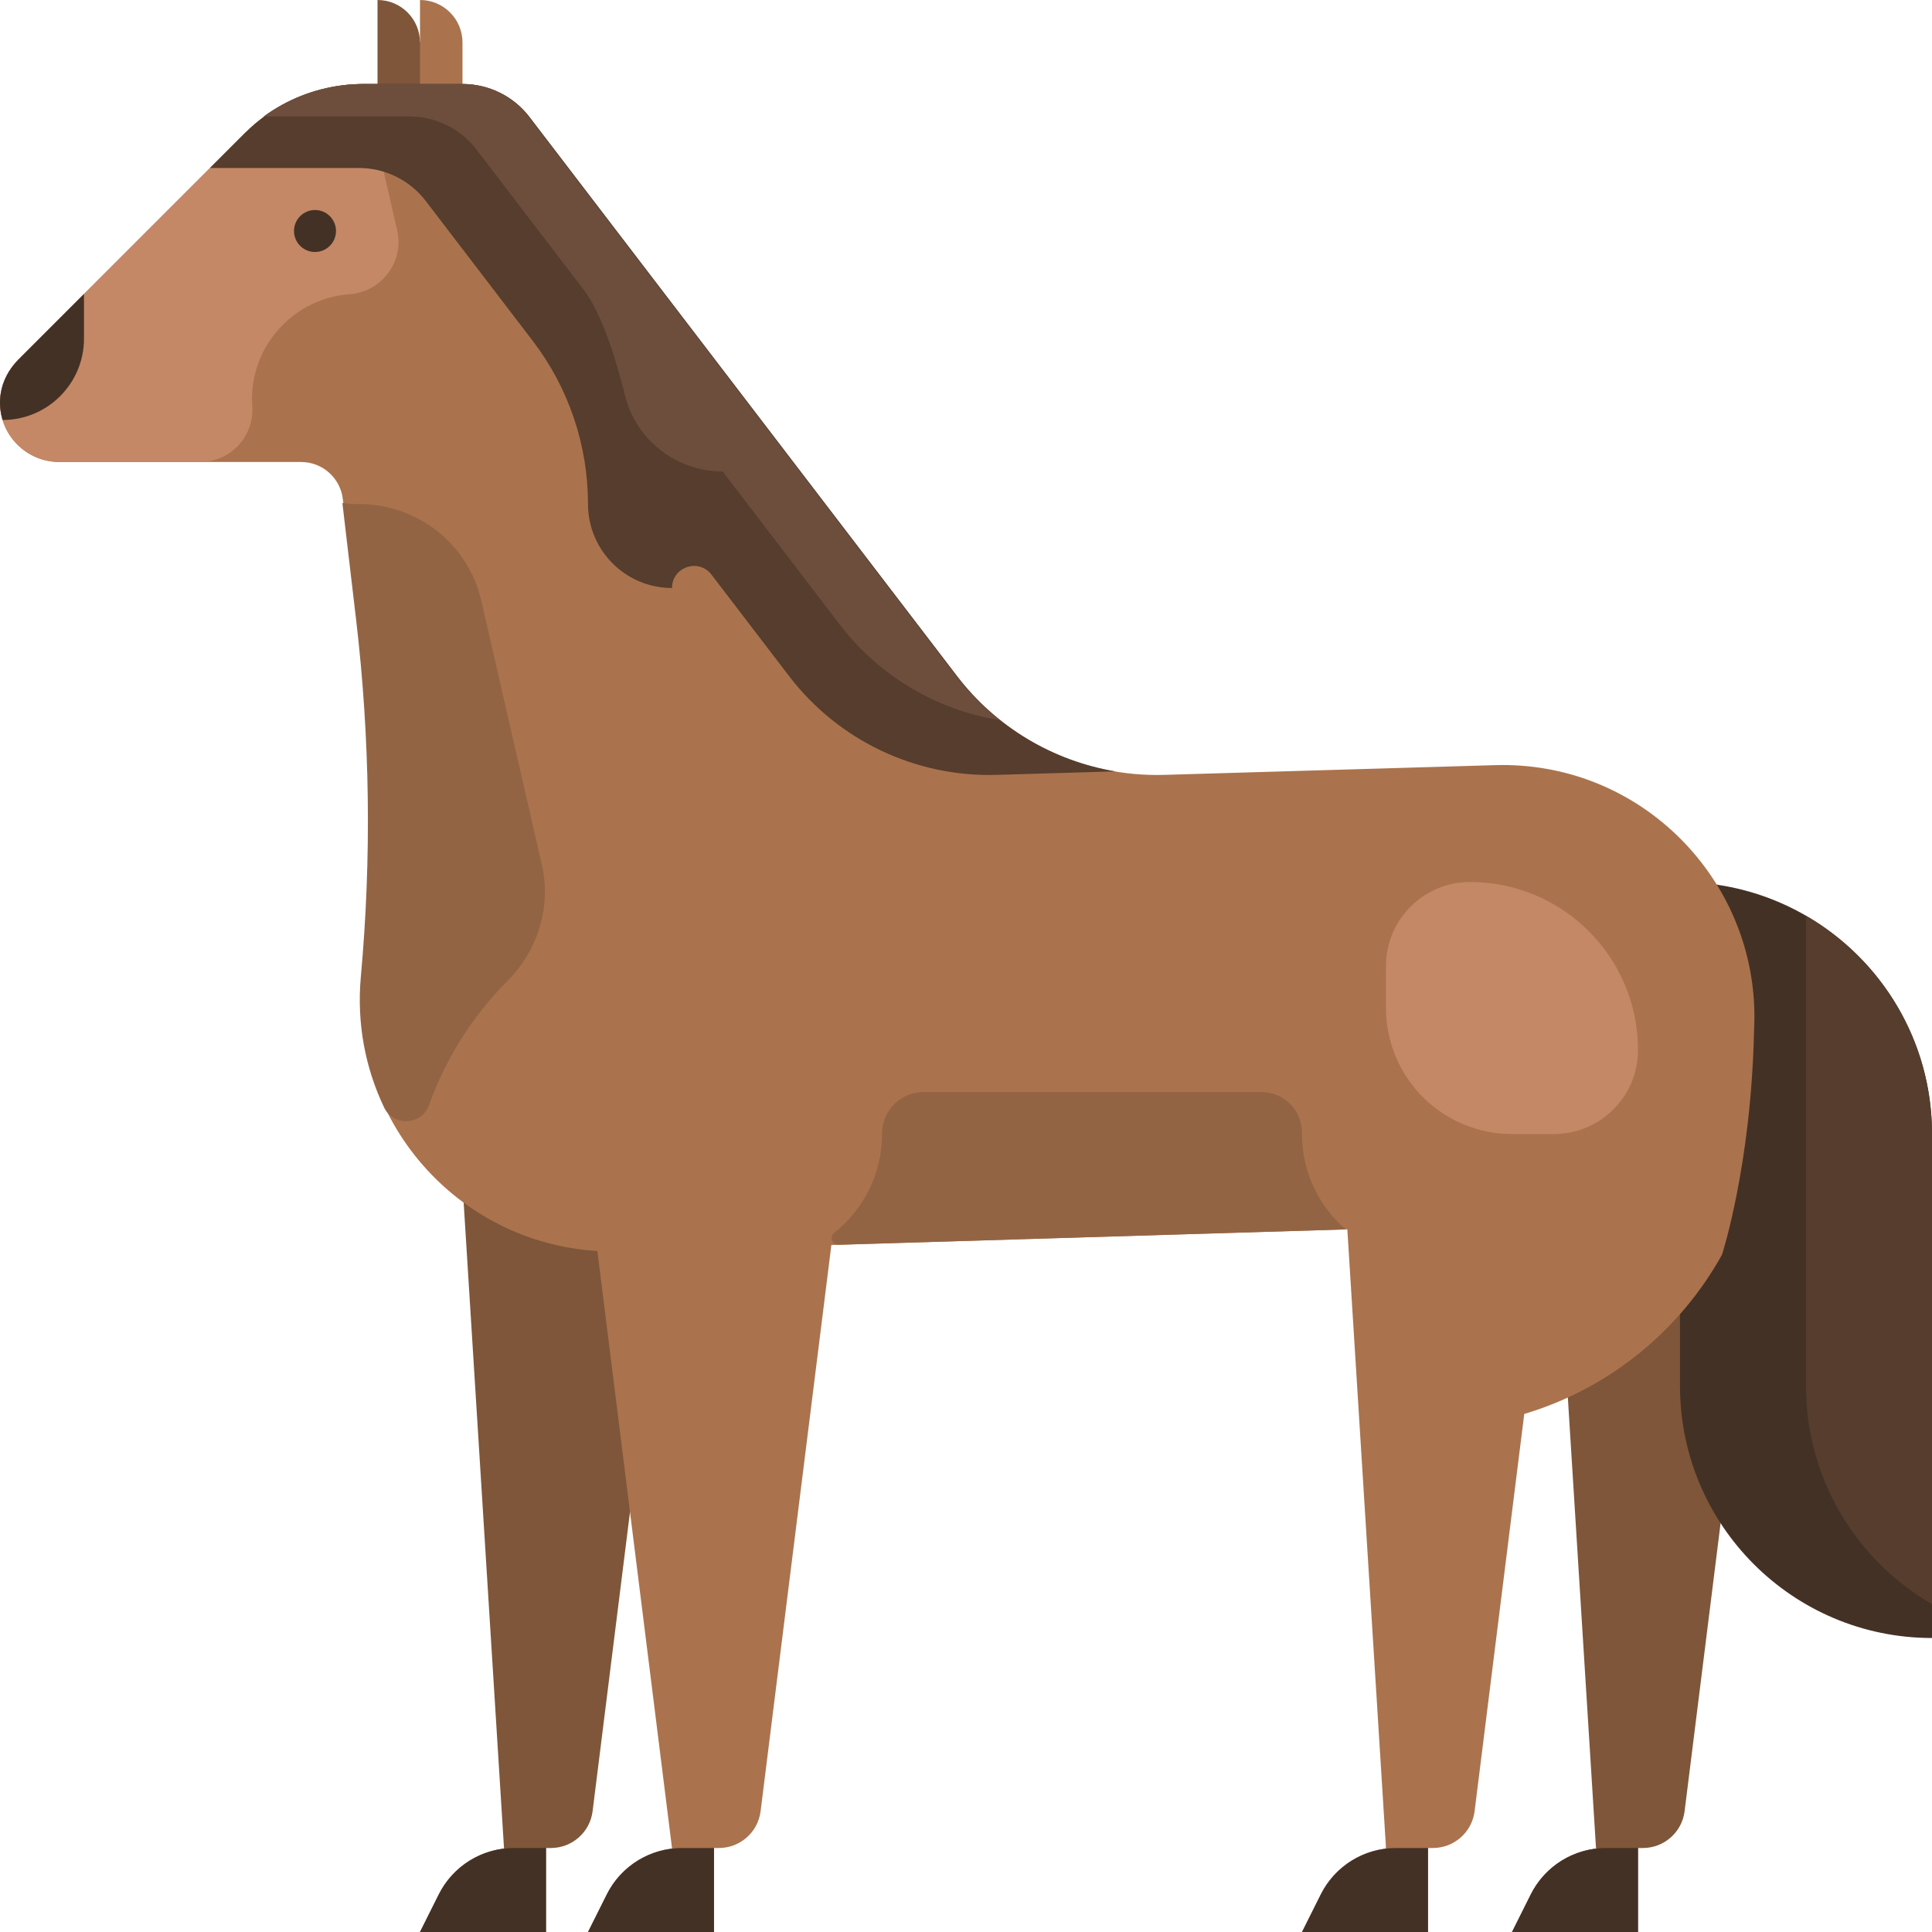
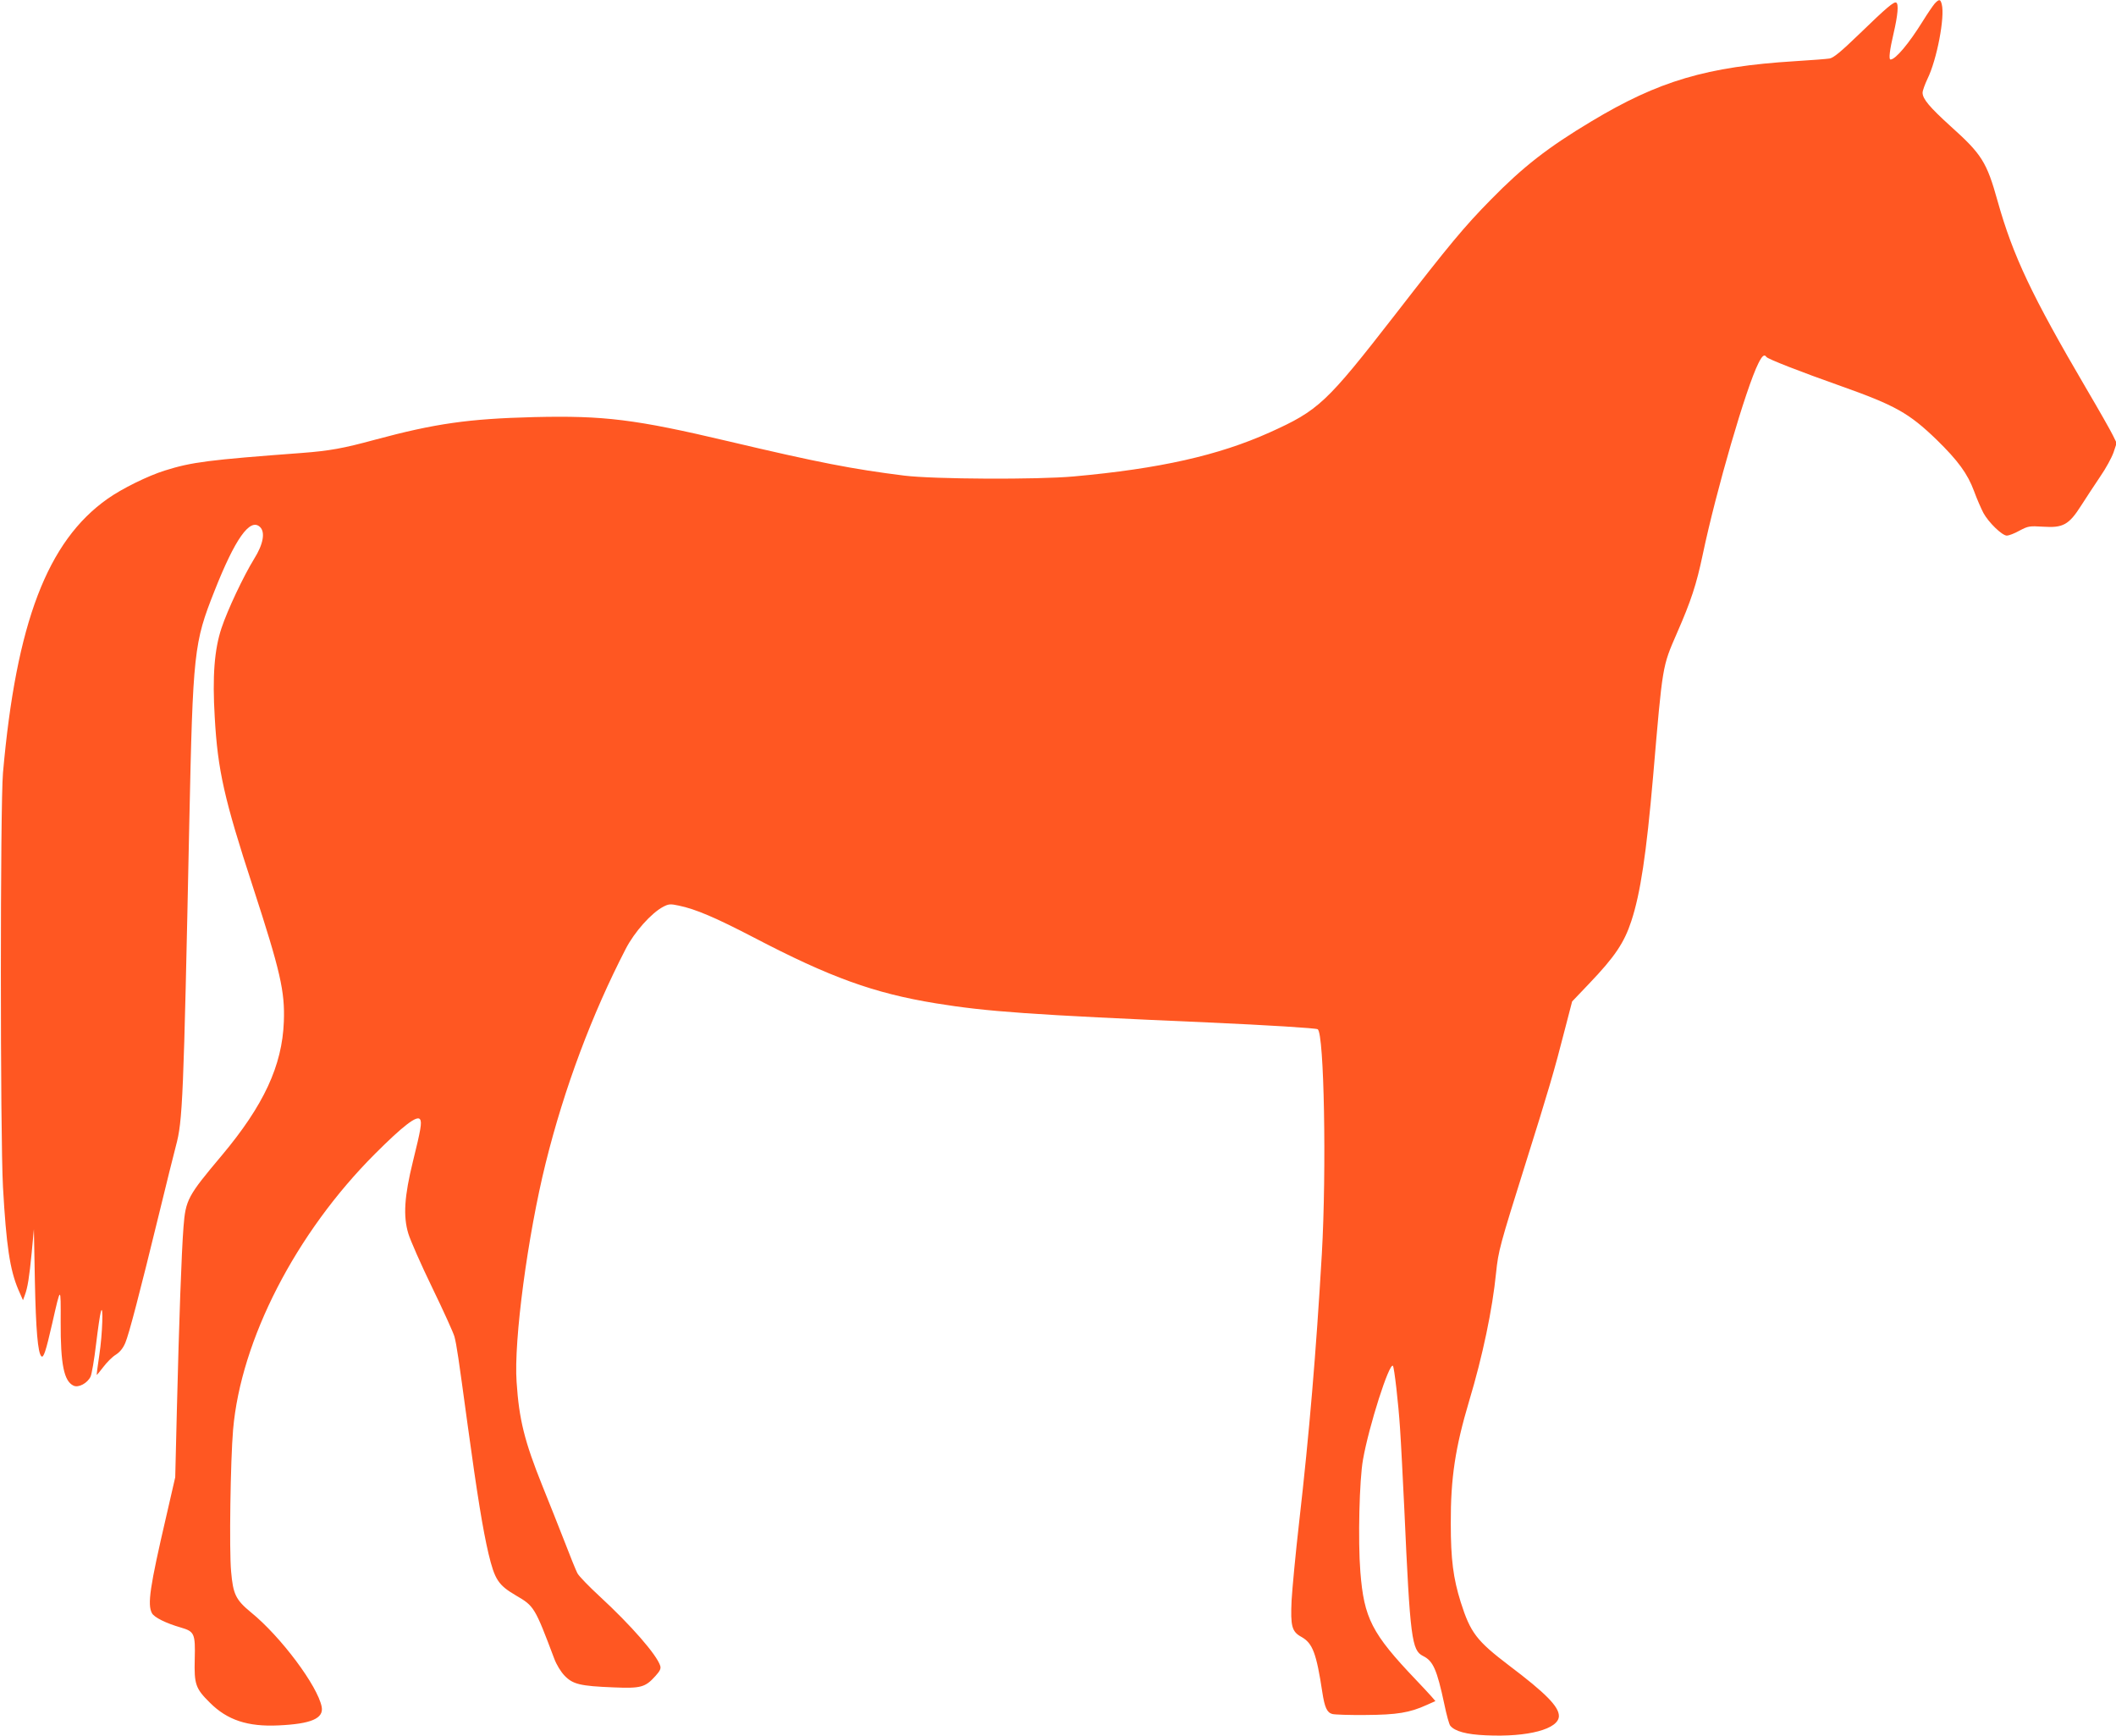
- <svg xmlns="http://www.w3.org/2000/svg" version="1.1" id="Layer_1" x="0px" y="0px" viewBox="0 0 460 460" style="enable-background:new 0 0 460 460;" xml:space="preserve">
-   <g id="XMLID_2704_">
-     <path id="XMLID_1320_" style="fill:#7F5639;" d="M160,280l-18.905,151.24c-0.626,5.004-4.88,8.76-9.923,8.76H130v20h-30   l4.472-8.944c3.032-6.064,8.898-10.129,15.528-10.916l0,0V440l-10-160H160z" />
-     <path id="XMLID_1555_" style="fill:#443126;" d="M104.472,451.056C107.86,444.28,114.785,440,122.361,440H130v20h-30   L104.472,451.056z" />
-     <path id="XMLID_1676_" style="fill:#7F5639;" d="M420,280l-18.905,151.24c-0.626,5.004-4.88,8.76-9.923,8.76H390v20h-30   l4.472-8.944c3.041-6.083,8.936-10.143,15.59-10.912V440H380l-10-160H420z" />
-     <path id="XMLID_1589_" style="fill:#443126;" d="M364.472,451.056C367.86,444.28,374.785,440,382.361,440H390v20h-30   L364.472,451.056z" />
-     <path id="XMLID_1766_" style="fill:#443126;" d="M460,390L460,390c-33.137,0-60-26.863-60-60V210l0,0c33.137,0,60,26.863,60,60V390   z" />
-     <path id="XMLID_1556_" style="fill:#563D2D;" d="M460,381.953c-17.929-10.376-30-29.748-30-51.953V218.047   c17.929,10.376,30,29.748,30,51.953V381.953z" />
-     <path id="XMLID_1588_" style="fill:#AA734D;" d="M417.623,245.512c-0.684,31.952-7.623,53.219-7.623,53.219   c-10.036,18.099-26.885,31.89-47.082,37.924l-11.823,94.585c-0.626,5.004-4.88,8.76-9.923,8.76H340v20h-30l4.472-8.944   c3.026-6.051,8.875-10.102,15.486-10.901v-0.822l-9.164-146.63l-122.847,3.723L181.095,431.24c-0.626,5.004-4.88,8.76-9.923,8.76   H170v20h-30l4.472-8.944c3.032-6.064,8.899-10.118,15.528-10.906V440l-17.769-142.151c-33.387-1.987-59.192-31.284-56.099-65.305   c2.571-28.286,2.195-56.762-1.124-84.97l-3.381-28.742c-0.592-5.036-4.861-8.832-9.932-8.832H14.142   C6.308,110-0.038,103.63,0,95.788c0.019-3.848,1.713-7.5,4.434-10.222l53.85-53.85C65.786,24.214,75.96,20,86.569,20H90V10h10V0   c5.587,0,10.117,4.529,10.117,10.117V20c6.229,0,12.103,2.903,15.887,7.851l101.794,133.115   c11.73,15.339,30.124,24.095,49.425,23.527l78.729-2.316c33.711-0.991,60.641,25.69,61.729,57.822V240   C417.742,241.823,417.731,243.66,417.623,245.512z" />
-     <path id="XMLID_1697_" style="fill:#7F5639;" d="M100,30H89.883V0C95.471,0,100,4.529,100,10.117V30z" />
-     <path id="XMLID_1838_" style="fill:#443126;" d="M310,460h30v-20h-7.639c-7.575,0-14.501,4.28-17.889,11.056L310,460z" />
-     <path id="XMLID_1868_" style="fill:#443126;" d="M140,460h30v-20h-7.639c-7.575,0-14.501,4.28-17.889,11.056L140,460z" />
-     <path id="XMLID_1677_" style="fill:#C48866;" d="M350,210L350,210c-11.046,0-20,8.954-20,20v10c0,16.569,13.431,30,30,30h10   c11.046,0,20-8.954,20-20l0,0C390,227.909,372.091,210,350,210z" />
-     <path id="XMLID_2235_" style="fill:#936444;" d="M320.415,292.715l-120.726,3.658c-1.54,0.047-2.275-1.901-1.068-2.858   C205.552,288.021,210,279.532,210,270v-0.105c-0.009-5.442,4.436-9.895,9.878-9.895h80.471c5.337,0,9.661,4.332,9.652,9.669   L310,270C310,279.081,314.041,287.213,320.415,292.715z" />
-     <path id="XMLID_2008_" style="fill:#936444;" d="M114.58,142.965c-3.143-13.692-15.473-23.119-29.52-22.966   C84.967,120,84.875,120,84.782,120c-1.106,0-2.193-0.08-3.261-0.219l3.27,27.792c3.319,28.208,3.695,56.684,1.124,84.97l0,0   c-1.013,11.139,1.079,21.769,5.518,31.102c2.228,4.684,9.002,4.333,10.745-0.552c4.004-11.22,10.439-21.284,18.675-29.554   c7.265-7.295,10.456-17.702,8.152-27.737L114.58,142.965z" />
-     <path id="XMLID_1329_" style="fill:#C48866;" d="M94.562,54.821c1.725,7.514-3.711,14.695-11.4,15.245   c-0.112,0.008-0.225,0.017-0.337,0.026c-12.211,1.033-22.002,11.056-22.774,23.286c-0.073,1.152-0.067,2.288,0.011,3.404   C60.567,103.948,54.792,110,47.608,110H14.142C6.308,110-0.038,103.63,0,95.787c0.019-3.848,1.713-7.5,4.434-10.221l53.85-53.85   C65.786,24.214,75.96,20,86.568,20L94.562,54.821z" />
-     <path id="XMLID_1585_" style="fill:#443126;" d="M20,80.62C20,91.323,11.323,100,0.62,100l0,0c-0.575-1.878-0.775-3.92-0.493-6.044   c0.42-3.172,1.996-6.079,4.258-8.341L20,70l0,0V80.62z" />
-     <path id="XMLID_1464_" style="fill:#443126;" d="M75,50c-2.761,0-5,2.239-5,5s2.239,5,5,5s5-2.239,5-5S77.761,50,75,50z" />
-     <path id="XMLID_1783_" style="fill:#563D2D;" d="M265.552,183.662l-28.257,0.831c-19.301,0.568-37.696-8.188-49.425-23.527   l-18.467-24.149c-3.044-3.98-9.402-1.828-9.402,3.183l0,0c-11.046,0-20-8.954-20-20l0,0c0-14.031-4.618-27.671-13.141-38.816   l-25.49-33.333C97.586,42.903,91.712,40,85.483,40H50l8.284-8.284c6.339-6.339,14.588-10.318,23.392-11.403   c0.049-0.006,0.098-0.012,0.146-0.018c0.725-0.087,1.452-0.155,2.183-0.202c0.084-0.006,0.168-0.014,0.252-0.019   C85.026,20.029,85.796,20,86.569,20h0.072h23.476h0.072c6.229,0,12.103,2.903,15.887,7.851L227.87,160.966   C237.186,173.149,250.712,181.158,265.552,183.662z" />
-     <path id="XMLID_2004_" style="fill:#6D4E3C;" d="M238.009,171.473c-14.993-2.428-28.674-10.477-38.072-22.767l-27.87-36.445l0,0   c-10.96,0-20.583-7.416-23.238-18.05c-2.311-9.256-5.643-19.718-9.903-25.288l-25.49-33.333c-3.784-4.948-9.658-7.851-15.887-7.851   H62.742c5.505-4.03,11.957-6.592,18.743-7.428c0.049-0.006,0.098-0.012,0.146-0.018c0.725-0.087,1.452-0.155,2.183-0.202   c0.084-0.006,0.168-0.014,0.252-0.019C84.835,20.029,85.604,20,86.377,20h0.072h23.476h0.072c6.229,0,12.103,2.903,15.887,7.851   l101.794,133.115C230.708,164.928,234.189,168.44,238.009,171.473z" />
+ <svg xmlns="http://www.w3.org/2000/svg" version="1.0" width="1280pt" height="1050pt" viewBox="0 0 1280 1050" preserveAspectRatio="xMidYMid meet">
+   <g transform="translate(0,1050) scale(0.1,-0.1)" fill="#ff5722" stroke="none">
+     <path d="M11703 10478 c-11 -13 -44 -61 -73 -108 -84 -135 -164 -230 -194 -230 -12 0 -5 58 19 160 25 108 31 175 16 184 -13 9 -59 -30 -220 -186 -117 -113 -160 -148 -184 -152 -18 -3 -111 -10 -207 -16 -535 -33 -826 -119 -1235 -365 -262 -157 -412 -274 -606 -472 -163 -166 -247 -267 -581 -698 -415 -534 -461 -577 -758 -711 -310 -139 -664 -219 -1185 -266 -221 -20 -845 -17 -1025 5 -312 39 -519 79 -1065 208 -563 133 -751 156 -1175 146 -396 -10 -598 -39 -962 -137 -191 -52 -273 -67 -443 -80 -563 -42 -665 -55 -827 -106 -103 -32 -261 -110 -347 -171 -365 -257 -553 -752 -633 -1658 -17 -198 -17 -2194 0 -2505 20 -356 42 -500 92 -619 l29 -66 11 30 c17 45 27 106 42 260 l13 140 6 -315 c6 -295 18 -433 39 -454 13 -13 27 28 66 199 52 230 52 229 51 10 -1 -259 20 -360 78 -387 30 -14 84 15 103 55 7 15 22 102 33 195 11 92 24 181 29 197 16 59 10 -137 -9 -260 -10 -66 -17 -121 -16 -122 0 -2 19 20 40 48 21 28 55 62 75 74 25 16 44 39 58 72 22 52 85 292 206 788 41 171 87 352 100 403 41 153 46 266 81 1952 22 1040 28 1091 152 1404 125 317 215 444 275 389 34 -31 21 -105 -35 -194 -64 -104 -160 -307 -197 -418 -43 -129 -56 -291 -41 -540 18 -320 57 -494 231 -1026 166 -510 194 -632 187 -815 -10 -267 -122 -507 -376 -810 -206 -245 -218 -267 -231 -432 -12 -154 -27 -572 -40 -1104 l-10 -410 -54 -235 c-100 -430 -115 -534 -87 -587 14 -26 85 -61 175 -87 82 -24 88 -36 84 -191 -4 -153 5 -178 92 -264 105 -105 229 -146 415 -137 197 9 274 42 261 112 -24 126 -247 425 -428 572 -92 76 -108 109 -120 247 -12 127 -4 671 12 858 47 543 379 1189 859 1669 170 170 255 235 272 208 12 -18 5 -60 -43 -254 -52 -211 -60 -331 -28 -437 12 -40 77 -188 145 -328 68 -140 128 -273 134 -295 14 -55 23 -117 80 -536 58 -424 92 -632 126 -777 38 -158 59 -190 166 -253 110 -64 114 -70 232 -383 13 -35 39 -78 62 -102 50 -52 94 -63 295 -71 167 -7 193 0 255 69 27 30 34 44 29 61 -20 66 -176 245 -368 422 -64 59 -124 121 -133 138 -9 17 -44 103 -78 192 -34 88 -95 240 -134 337 -108 269 -141 400 -156 628 -18 250 67 886 176 1325 113 455 280 900 484 1295 53 103 155 217 227 255 33 17 43 18 94 7 102 -21 223 -73 452 -192 465 -243 729 -338 1102 -399 313 -51 573 -69 1650 -116 357 -16 650 -34 661 -41 39 -24 54 -850 25 -1359 -35 -599 -76 -1086 -137 -1620 -22 -192 -42 -406 -46 -476 -7 -156 1 -189 60 -221 67 -38 90 -97 126 -335 14 -91 28 -122 60 -131 14 -4 105 -7 201 -6 190 1 268 14 369 60 l54 24 -24 28 c-13 15 -56 61 -95 102 -266 279 -313 372 -335 652 -15 189 -6 558 16 679 36 204 159 588 181 567 8 -9 33 -224 43 -378 6 -85 17 -306 26 -490 35 -782 45 -853 113 -887 61 -30 84 -81 129 -292 13 -63 29 -122 36 -130 28 -34 98 -53 216 -58 254 -12 441 38 441 117 0 57 -81 139 -301 305 -197 150 -234 198 -293 384 -45 144 -60 257 -60 476 -1 274 27 458 111 740 82 273 141 555 163 776 14 134 22 163 178 660 137 436 174 560 241 823 l41 158 102 107 c156 163 213 248 256 379 55 167 91 405 132 877 58 679 55 660 144 865 85 194 118 294 156 475 81 386 262 1009 337 1158 23 46 36 56 48 38 7 -12 204 -89 450 -176 330 -117 413 -164 579 -324 130 -127 188 -206 227 -311 17 -47 43 -106 57 -133 31 -57 113 -137 142 -137 11 0 46 13 76 30 53 28 60 29 143 24 121 -8 156 11 231 129 30 47 82 126 115 175 34 49 69 114 80 145 l19 57 -23 47 c-13 27 -85 154 -161 283 -330 563 -443 802 -536 1133 -66 237 -96 284 -283 452 -129 117 -171 167 -171 204 0 13 14 51 30 85 56 114 106 373 86 450 -8 32 -16 33 -43 4z" />
  </g>
</svg>
